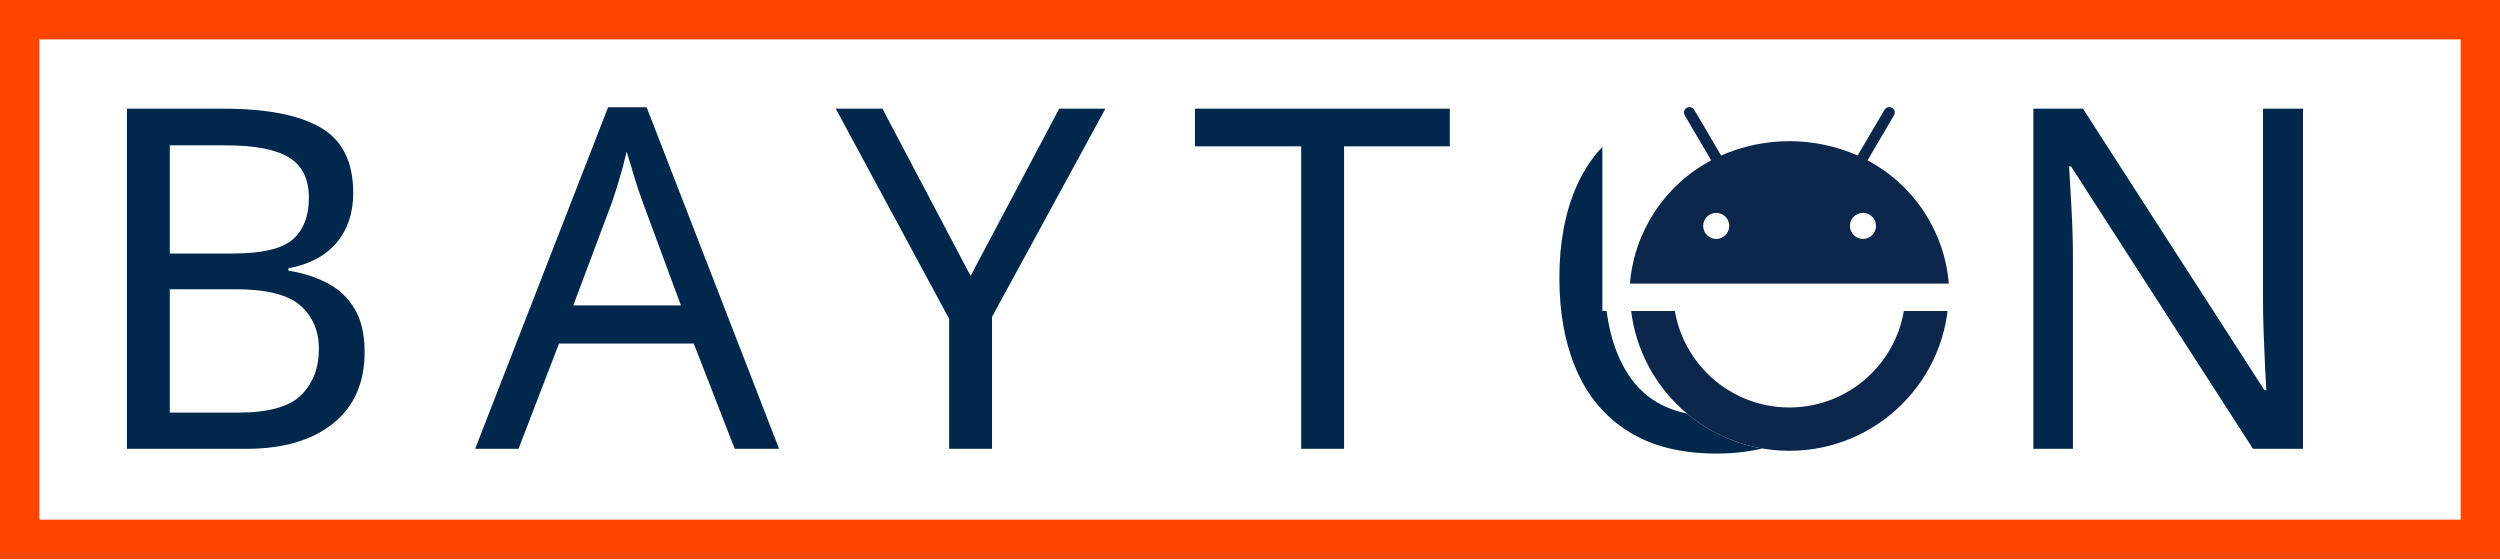
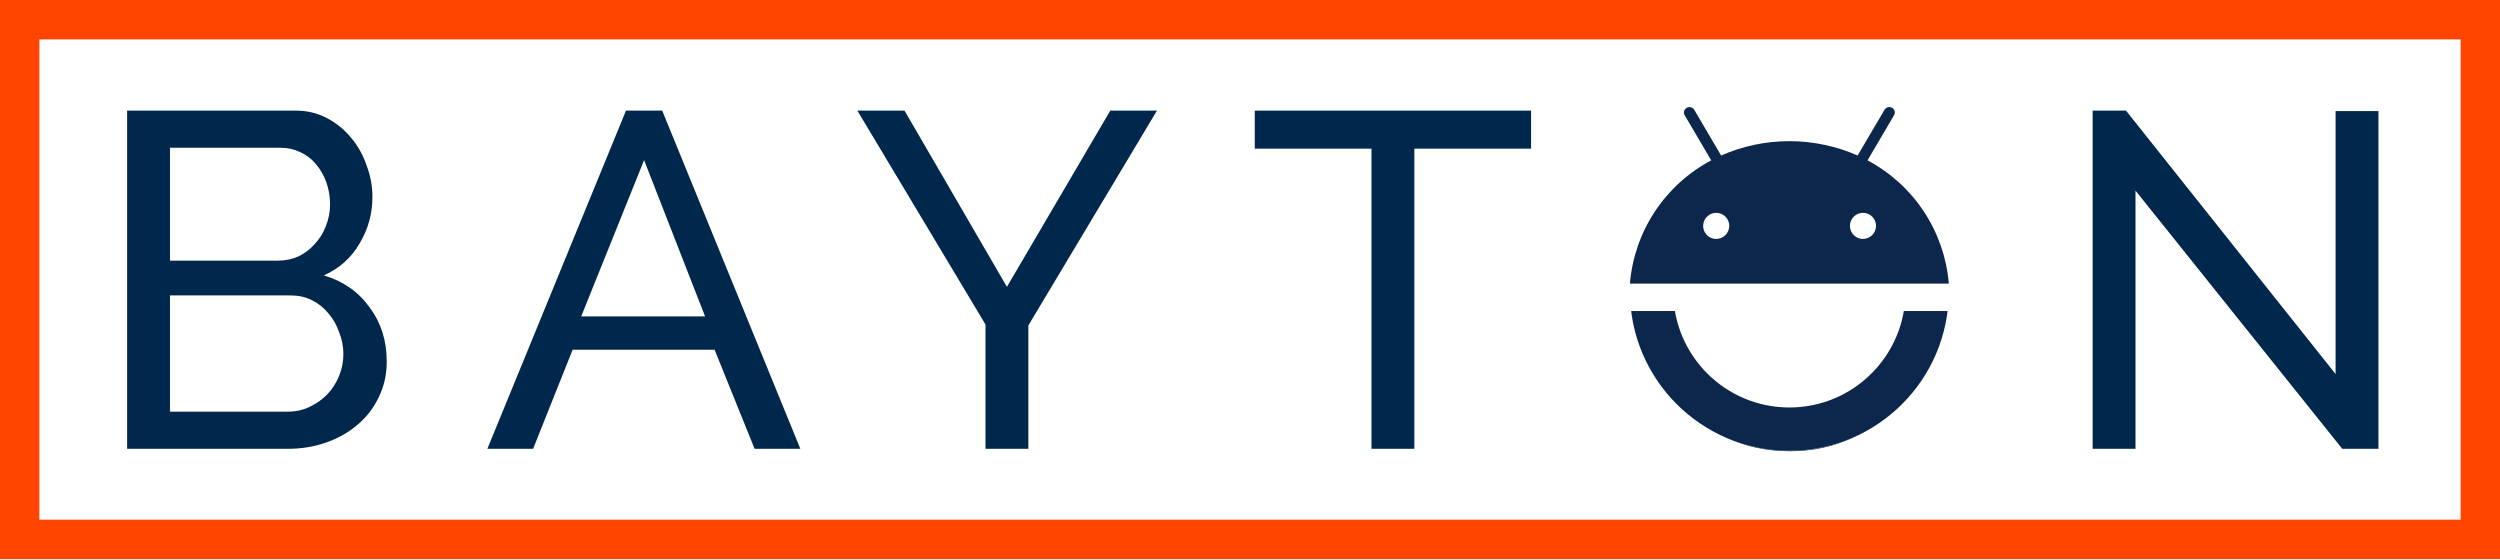
- <svg xmlns="http://www.w3.org/2000/svg" width="635" height="142" viewBox="0 0 635 142">
+ <svg xmlns="http://www.w3.org/2000/svg" width="635" height="142" viewBox="0 0 635 142" fill="none">
+   <g clip-path="url(#clip0_1_2)">
+     <path d="M635 0H0V142H635V0Z" fill="white" />
+     <path d="M635 0H0V142H635V0Z" fill="white" />
+     <path d="M630 5H5V137H630V5Z" stroke="#FF4500" stroke-width="10" />
+     <path d="M98.23 91.857C98.23 95.164 97.544 98.189 96.173 100.932C94.882 103.675 93.067 106.014 90.728 107.95C88.469 109.886 85.807 111.378 82.742 112.427C79.757 113.476 76.531 114 73.062 114H32.285V28.09H74.998C77.983 28.09 80.685 28.735 83.105 30.026C85.525 31.317 87.582 33.011 89.276 35.108C90.97 37.125 92.261 39.464 93.148 42.126C94.116 44.707 94.6 47.329 94.6 49.991C94.6 54.266 93.511 58.219 91.333 61.849C89.236 65.479 86.211 68.181 82.258 69.956C87.179 71.408 91.051 74.11 93.874 78.063C96.778 81.935 98.23 86.533 98.23 91.857ZM87.219 89.921C87.219 87.985 86.856 86.13 86.13 84.355C85.485 82.5 84.557 80.886 83.347 79.515C82.218 78.144 80.846 77.055 79.233 76.248C77.62 75.441 75.845 75.038 73.909 75.038H43.175V104.562H73.062C75.079 104.562 76.934 104.159 78.628 103.352C80.322 102.545 81.814 101.497 83.105 100.206C84.396 98.835 85.404 97.262 86.13 95.487C86.856 93.712 87.219 91.857 87.219 89.921ZM43.175 37.528V66.205H70.521C72.457 66.205 74.232 65.842 75.845 65.116C77.458 64.309 78.83 63.261 79.959 61.97C81.169 60.679 82.097 59.187 82.742 57.493C83.468 55.718 83.831 53.863 83.831 51.927C83.831 49.91 83.508 48.015 82.863 46.24C82.218 44.465 81.33 42.933 80.201 41.642C79.152 40.351 77.821 39.343 76.208 38.617C74.675 37.891 73.022 37.528 71.247 37.528H43.175ZM159.002 28.09H168.198L203.288 114H191.672L181.508 88.832H145.45L135.407 114H123.791L159.002 28.09ZM179.088 80.362L163.6 40.674L147.628 80.362H179.088ZM229.743 28.09L255.758 72.86L282.015 28.09H293.873L261.203 82.661V114H250.313V82.419L217.764 28.09H229.743ZM388.891 37.77H359.246V114H348.356V37.77H318.711V28.09H388.891V37.77ZM454.688 114.605C448.638 114.605 443.112 113.395 438.111 110.975C433.19 108.474 428.955 105.207 425.406 101.174C421.856 97.06 419.114 92.381 417.178 87.138C415.242 81.895 414.274 76.53 414.274 71.045C414.274 65.318 415.282 59.832 417.299 54.589C419.396 49.346 422.26 44.707 425.89 40.674C429.52 36.641 433.795 33.454 438.716 31.115C443.717 28.695 449.122 27.485 454.93 27.485C460.98 27.485 466.465 28.776 471.386 31.357C476.306 33.858 480.541 37.165 484.091 41.279C487.64 45.393 490.383 50.072 492.319 55.315C494.255 60.478 495.223 65.761 495.223 71.166C495.223 76.893 494.174 82.379 492.077 87.622C490.06 92.865 487.237 97.504 483.607 101.537C480.057 105.49 475.782 108.676 470.781 111.096C465.86 113.435 460.496 114.605 454.688 114.605ZM425.285 71.045C425.285 75.401 425.97 79.636 427.342 83.75C428.794 87.783 430.81 91.373 433.392 94.519C435.973 97.665 439.079 100.166 442.709 102.021C446.339 103.876 450.372 104.804 454.809 104.804C459.407 104.804 463.521 103.836 467.151 101.9C470.781 99.883 473.846 97.302 476.347 94.156C478.928 90.929 480.864 87.299 482.155 83.266C483.526 79.233 484.212 75.159 484.212 71.045C484.212 66.689 483.486 62.494 482.034 58.461C480.662 54.347 478.646 50.757 475.984 47.692C473.402 44.546 470.297 42.045 466.667 40.19C463.117 38.335 459.165 37.407 454.809 37.407C450.211 37.407 446.097 38.375 442.467 40.311C438.837 42.247 435.731 44.788 433.15 47.934C430.649 51.08 428.713 54.67 427.342 58.703C425.97 62.736 425.285 66.85 425.285 71.045ZM542.418 48.418V114H531.528V28.09H539.998L593.238 95.003V28.211H604.128V114H594.932L542.418 48.418Z" fill="#00284C" />
+     <path d="M454.5 114.5C476.868 114.5 495 96.368 495 74C495 51.633 476.868 33.5 454.5 33.5C432.132 33.5 414 51.633 414 74C414 96.368 432.132 114.5 454.5 114.5Z" fill="white" />
+     <path d="M454.5 109C473.83 109 489.5 93.33 489.5 74C489.5 54.67 473.83 39 454.5 39C435.17 39 419.5 54.67 419.5 74C419.5 93.33 435.17 109 454.5 109Z" stroke="#0C274B" stroke-width="11" />
+     <path d="M504 22H407V79H504V22Z" fill="white" />
+     <path d="M473.14 60.692C472.487 60.68 471.852 60.476 471.315 60.105C470.778 59.734 470.362 59.212 470.121 58.606C469.879 57.999 469.822 57.335 469.956 56.696C470.09 56.057 470.411 55.472 470.876 55.015C471.342 54.557 471.933 54.247 472.574 54.124C473.215 54.001 473.878 54.07 474.48 54.322C475.083 54.575 475.597 54.999 475.958 55.543C476.32 56.087 476.513 56.725 476.513 57.378C476.505 58.265 476.145 59.112 475.513 59.733C474.88 60.355 474.027 60.7 473.14 60.692M435.859 60.692C435.206 60.68 434.571 60.476 434.034 60.105C433.497 59.734 433.081 59.212 432.84 58.606C432.598 57.999 432.541 57.335 432.675 56.696C432.809 56.057 433.13 55.472 433.595 55.015C434.061 54.557 434.652 54.247 435.293 54.124C435.934 54.001 436.597 54.07 437.199 54.322C437.802 54.575 438.316 54.999 438.677 55.543C439.039 56.087 439.232 56.725 439.232 57.378C439.224 58.265 438.864 59.112 438.232 59.733C437.599 60.355 436.746 60.7 435.859 60.692M474.35 40.735L481.09 29.265C481.182 29.108 481.242 28.935 481.265 28.755C481.289 28.575 481.277 28.392 481.23 28.216C481.182 28.041 481.1 27.877 480.988 27.734C480.876 27.591 480.737 27.472 480.578 27.383C480.257 27.199 479.876 27.149 479.518 27.242C479.16 27.336 478.853 27.566 478.662 27.883L471.836 39.499C466.372 37.096 460.468 35.856 454.5 35.856C448.531 35.856 442.627 37.096 437.163 39.499L430.338 27.886C430.147 27.569 429.84 27.339 429.482 27.245C429.124 27.152 428.743 27.202 428.422 27.386C428.263 27.474 428.124 27.594 428.012 27.737C427.9 27.88 427.817 28.044 427.769 28.219C427.721 28.394 427.709 28.577 427.733 28.758C427.757 28.938 427.816 29.111 427.908 29.268L434.65 40.735C428.86 43.801 423.934 48.275 420.325 53.743C416.717 59.212 414.541 65.5 414 72.03H495C494.458 65.501 492.283 59.212 488.674 53.743C485.066 48.275 480.14 43.801 474.35 40.735" fill="#0C274B" />
+   </g>
  <defs>
-     <style>.a{clip-path:url(#b);}.b,.d,.e{fill:#fff;}.b{stroke:#ff4500;stroke-width:10px;}.c{fill:#00284c;font-size:121px;font-family:Raleway-Medium, Raleway;font-weight:500;letter-spacing:0.178em;}.d{stroke:#0c274b;stroke-width:11px;}.f{fill:#0c274b;}.g{stroke:none;}.h{fill:none;}</style>
-     <clipPath id="b">
-       <rect width="635" height="142" />
+     <clipPath id="clip0_1_2">
+       <rect width="635" height="142" fill="white" />
    </clipPath>
  </defs>
-   <g id="a" class="a">
-     <rect class="e" width="635" height="142" />
-     <g transform="translate(-491 -239)">
-       <g transform="translate(0 -108)">
-         <g class="b" transform="translate(491 347)">
-           <rect class="g" width="635" height="142" />
-           <rect class="h" x="5" y="5" width="625" height="132" />
-         </g>
-         <g transform="translate(511.35 346.6)">
-           <text class="c" transform="translate(0.15 114.4)">
-             <tspan x="0" y="0">BAYTON</tspan>
-           </text>
-         </g>
-       </g>
-       <g transform="translate(-722 -734)">
-         <g class="d" transform="translate(1627 1006.5)">
-           <circle class="g" cx="40.5" cy="40.5" r="40.5" />
-           <circle class="h" cx="40.5" cy="40.5" r="35" />
-         </g>
-         <rect class="e" width="97" height="57" transform="translate(1620 995)" />
-         <path class="f" d="M59.45,33.457a3.314,3.314,0,1,1,3.373-3.314,3.344,3.344,0,0,1-3.373,3.314m-37.281,0a3.314,3.314,0,1,1,3.373-3.314,3.344,3.344,0,0,1-3.373,3.314M60.66,13.5,67.4,2.03A1.365,1.365,0,0,0,66.888.148a1.416,1.416,0,0,0-1.916.5L58.146,12.264a43.069,43.069,0,0,0-34.673,0L16.648.651a1.416,1.416,0,0,0-1.916-.5,1.365,1.365,0,0,0-.514,1.882L20.96,13.5A39.065,39.065,0,0,0,.31,44.795h81A39.069,39.069,0,0,0,60.66,13.5" transform="translate(1626.69 1000.235)" />
-       </g>
-     </g>
-   </g>
</svg>
